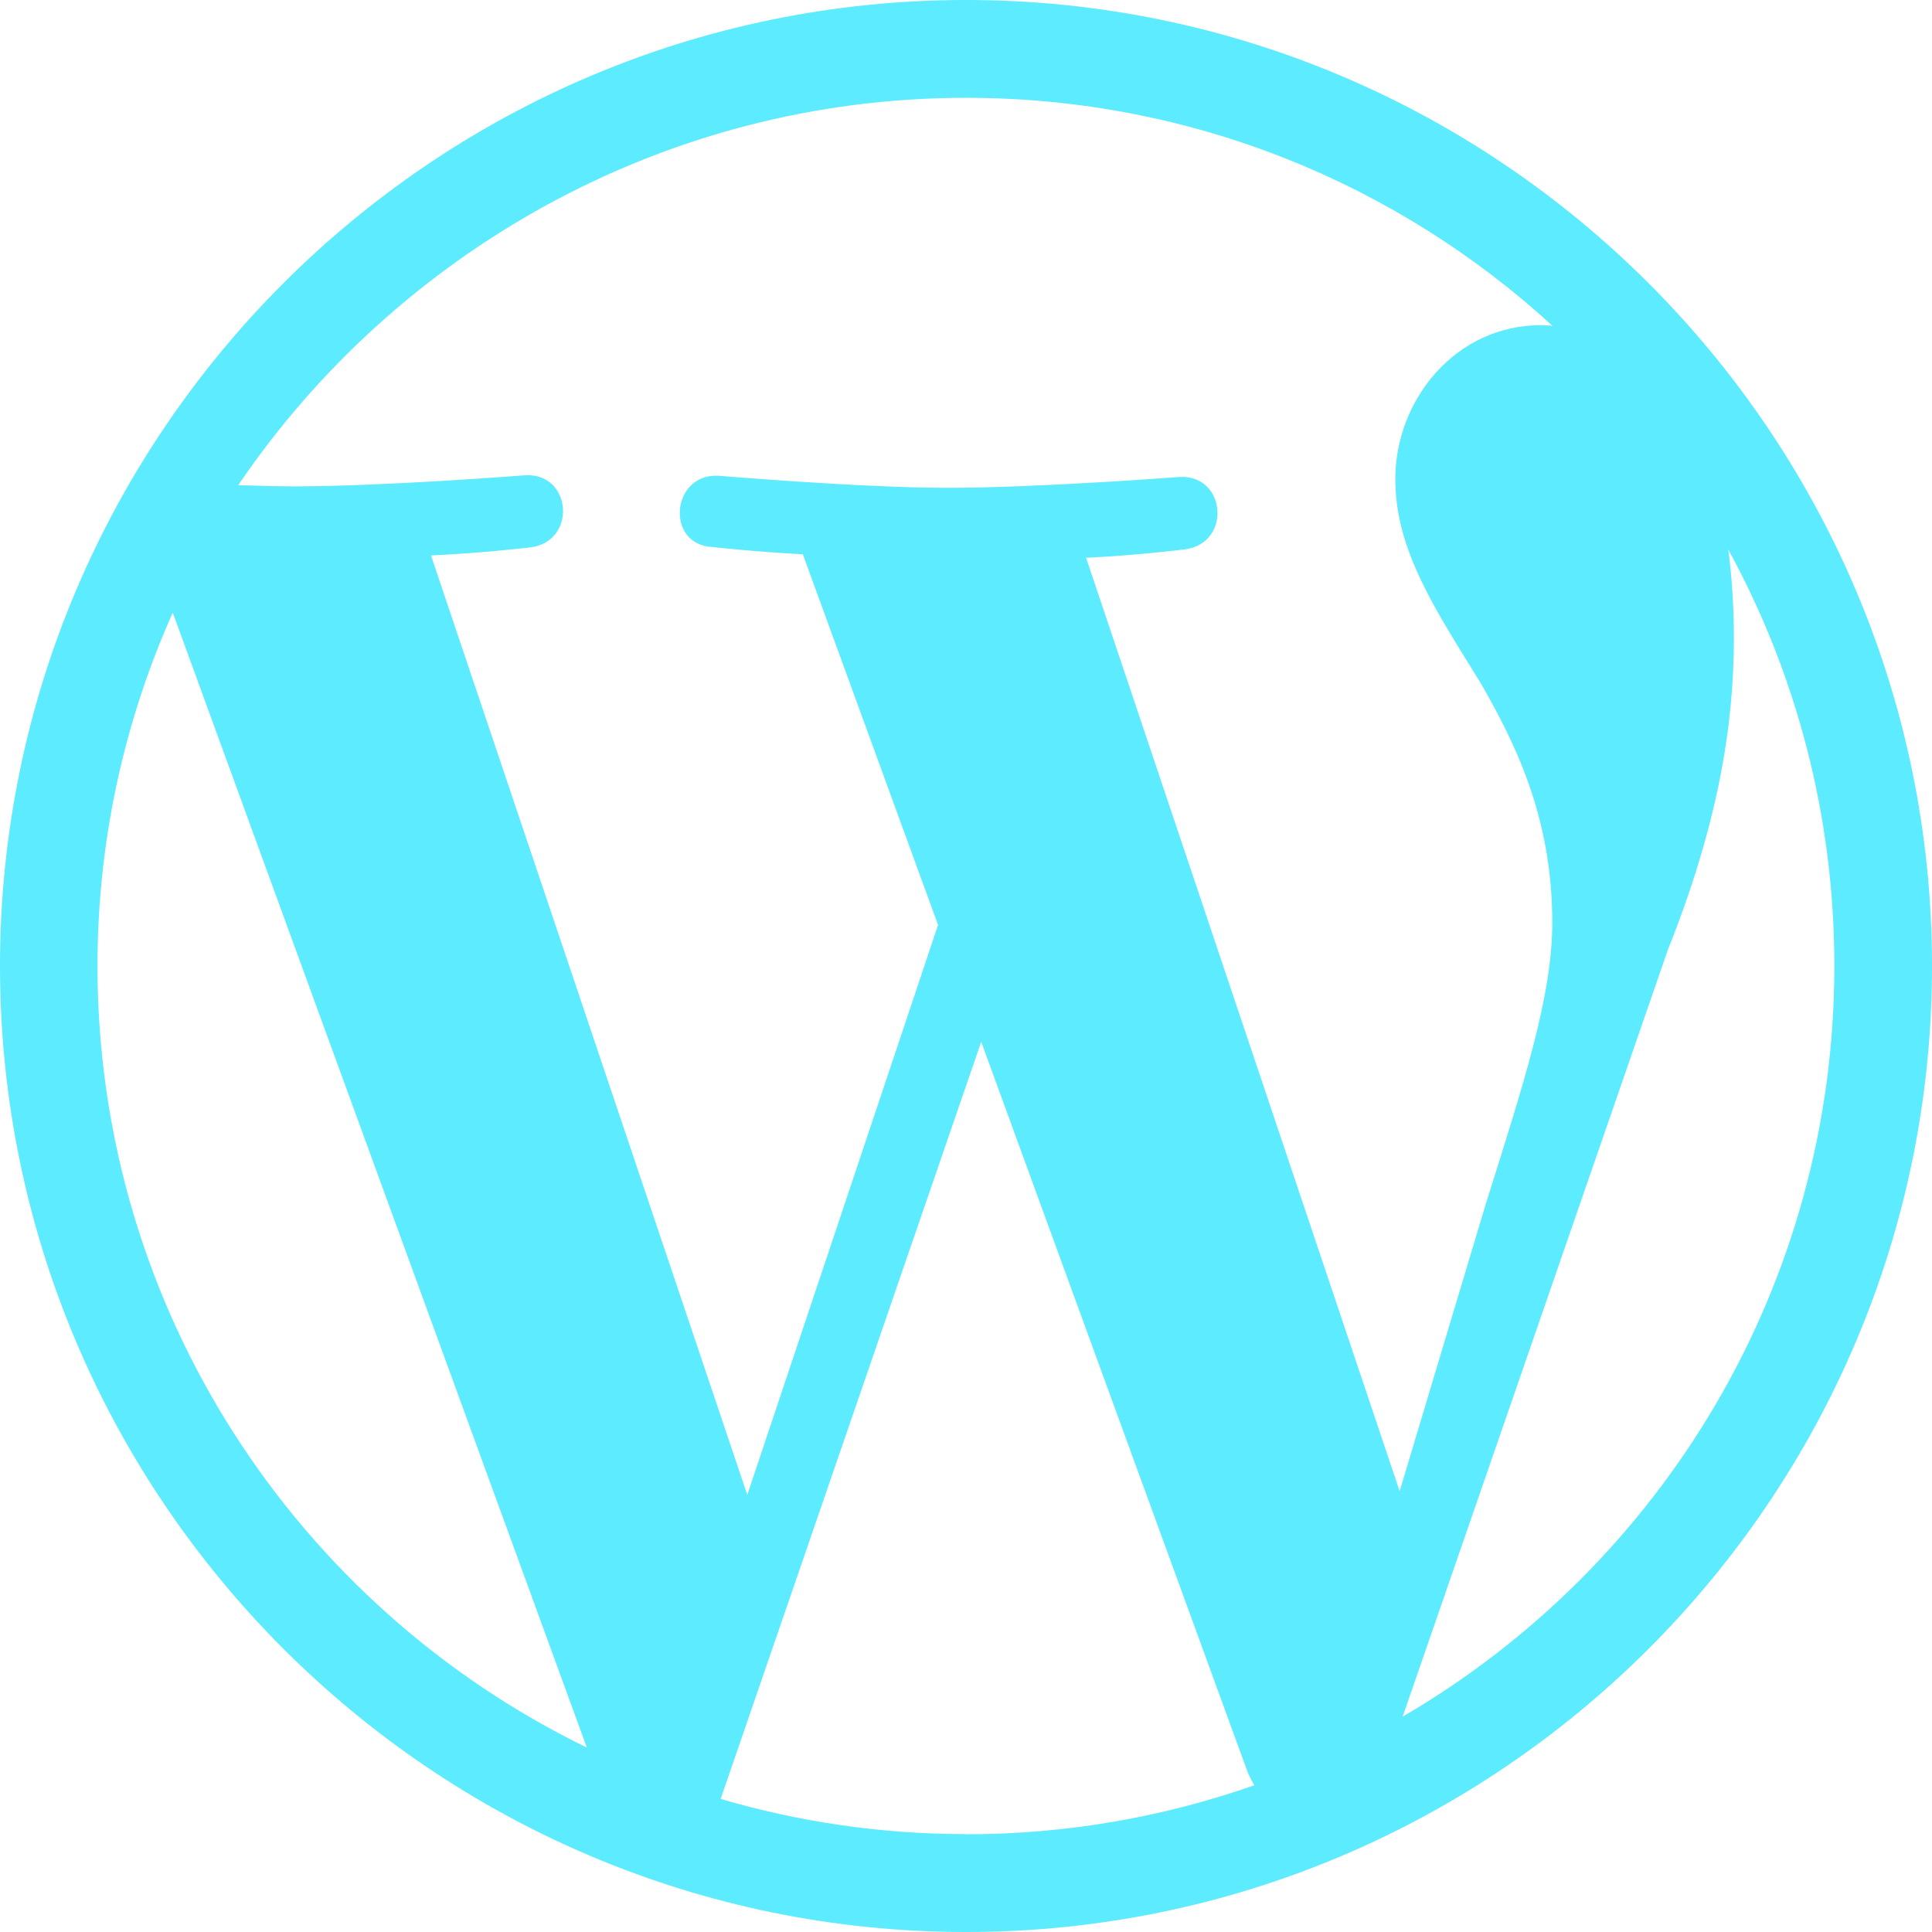
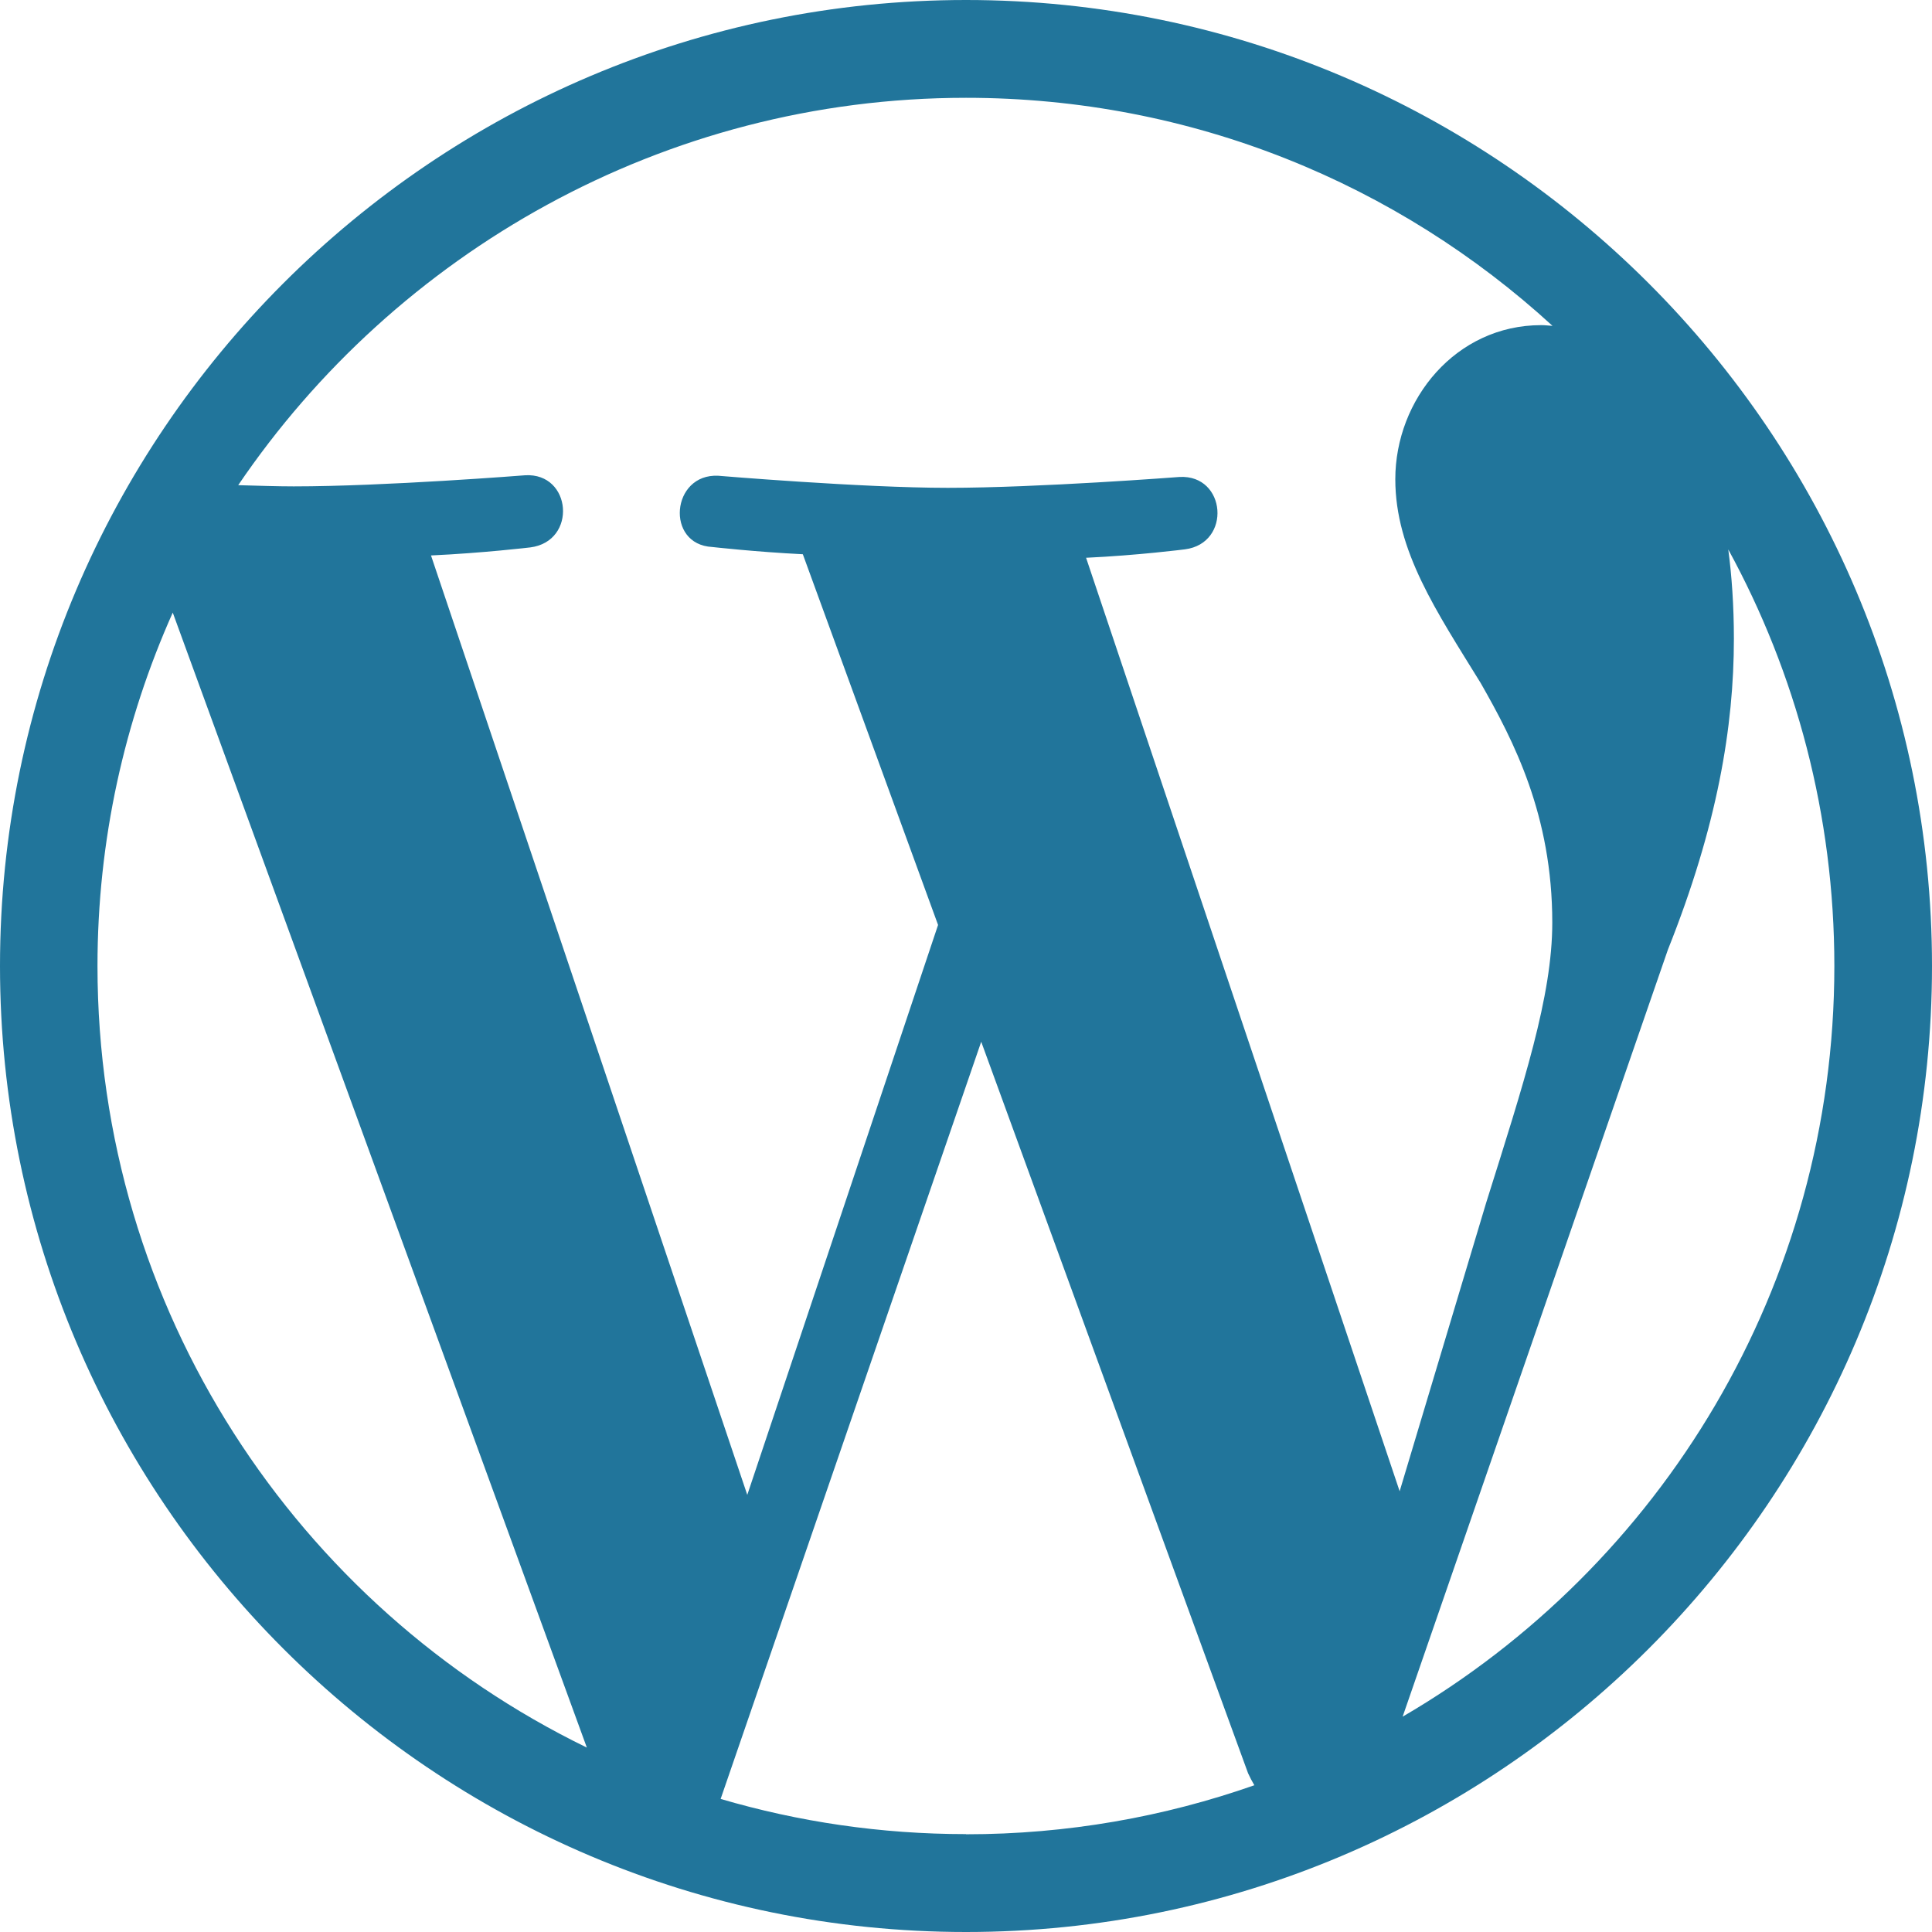
- <svg xmlns="http://www.w3.org/2000/svg" fill="#5CEBFF" role="img" viewBox="0 0 24 24">
+ <svg xmlns="http://www.w3.org/2000/svg" fill="#21759B" role="img" viewBox="0 0 24 24">
  <path d="M21.469 6.825c.84 1.537 1.318 3.3 1.318 5.175 0 3.979-2.156 7.456-5.363 9.325l3.295-9.527c.615-1.54.82-2.771.82-3.864 0-.405-.026-.78-.07-1.11m-7.981.105c.647-.03 1.232-.105 1.232-.105.582-.075.514-.93-.067-.899 0 0-1.755.135-2.88.135-1.064 0-2.85-.15-2.85-.15-.585-.03-.661.855-.075.885 0 0 .54.061 1.125.09l1.68 4.605-2.37 7.08L5.354 6.9c.649-.03 1.234-.1 1.234-.1.585-.075.516-.93-.065-.896 0 0-1.746.138-2.874.138-.2 0-.438-.008-.69-.015C4.911 3.15 8.235 1.215 12 1.215c2.809 0 5.365 1.072 7.286 2.833-.046-.003-.091-.009-.141-.009-1.06 0-1.812.923-1.812 1.914 0 .89.513 1.643 1.06 2.531.411.72.89 1.643.89 2.977 0 .915-.354 1.994-.821 3.479l-1.075 3.585-3.9-11.61.001.014zM12 22.784c-1.059 0-2.081-.153-3.048-.437l3.237-9.406 3.315 9.087c.024.053.05.101.078.149-1.12.393-2.325.609-3.582.609M1.211 12c0-1.564.336-3.05.935-4.39L7.29 21.709C3.694 19.96 1.212 16.271 1.211 12M12 0C5.385 0 0 5.385 0 12s5.385 12 12 12 12-5.385 12-12S18.615 0 12 0" />
</svg>
